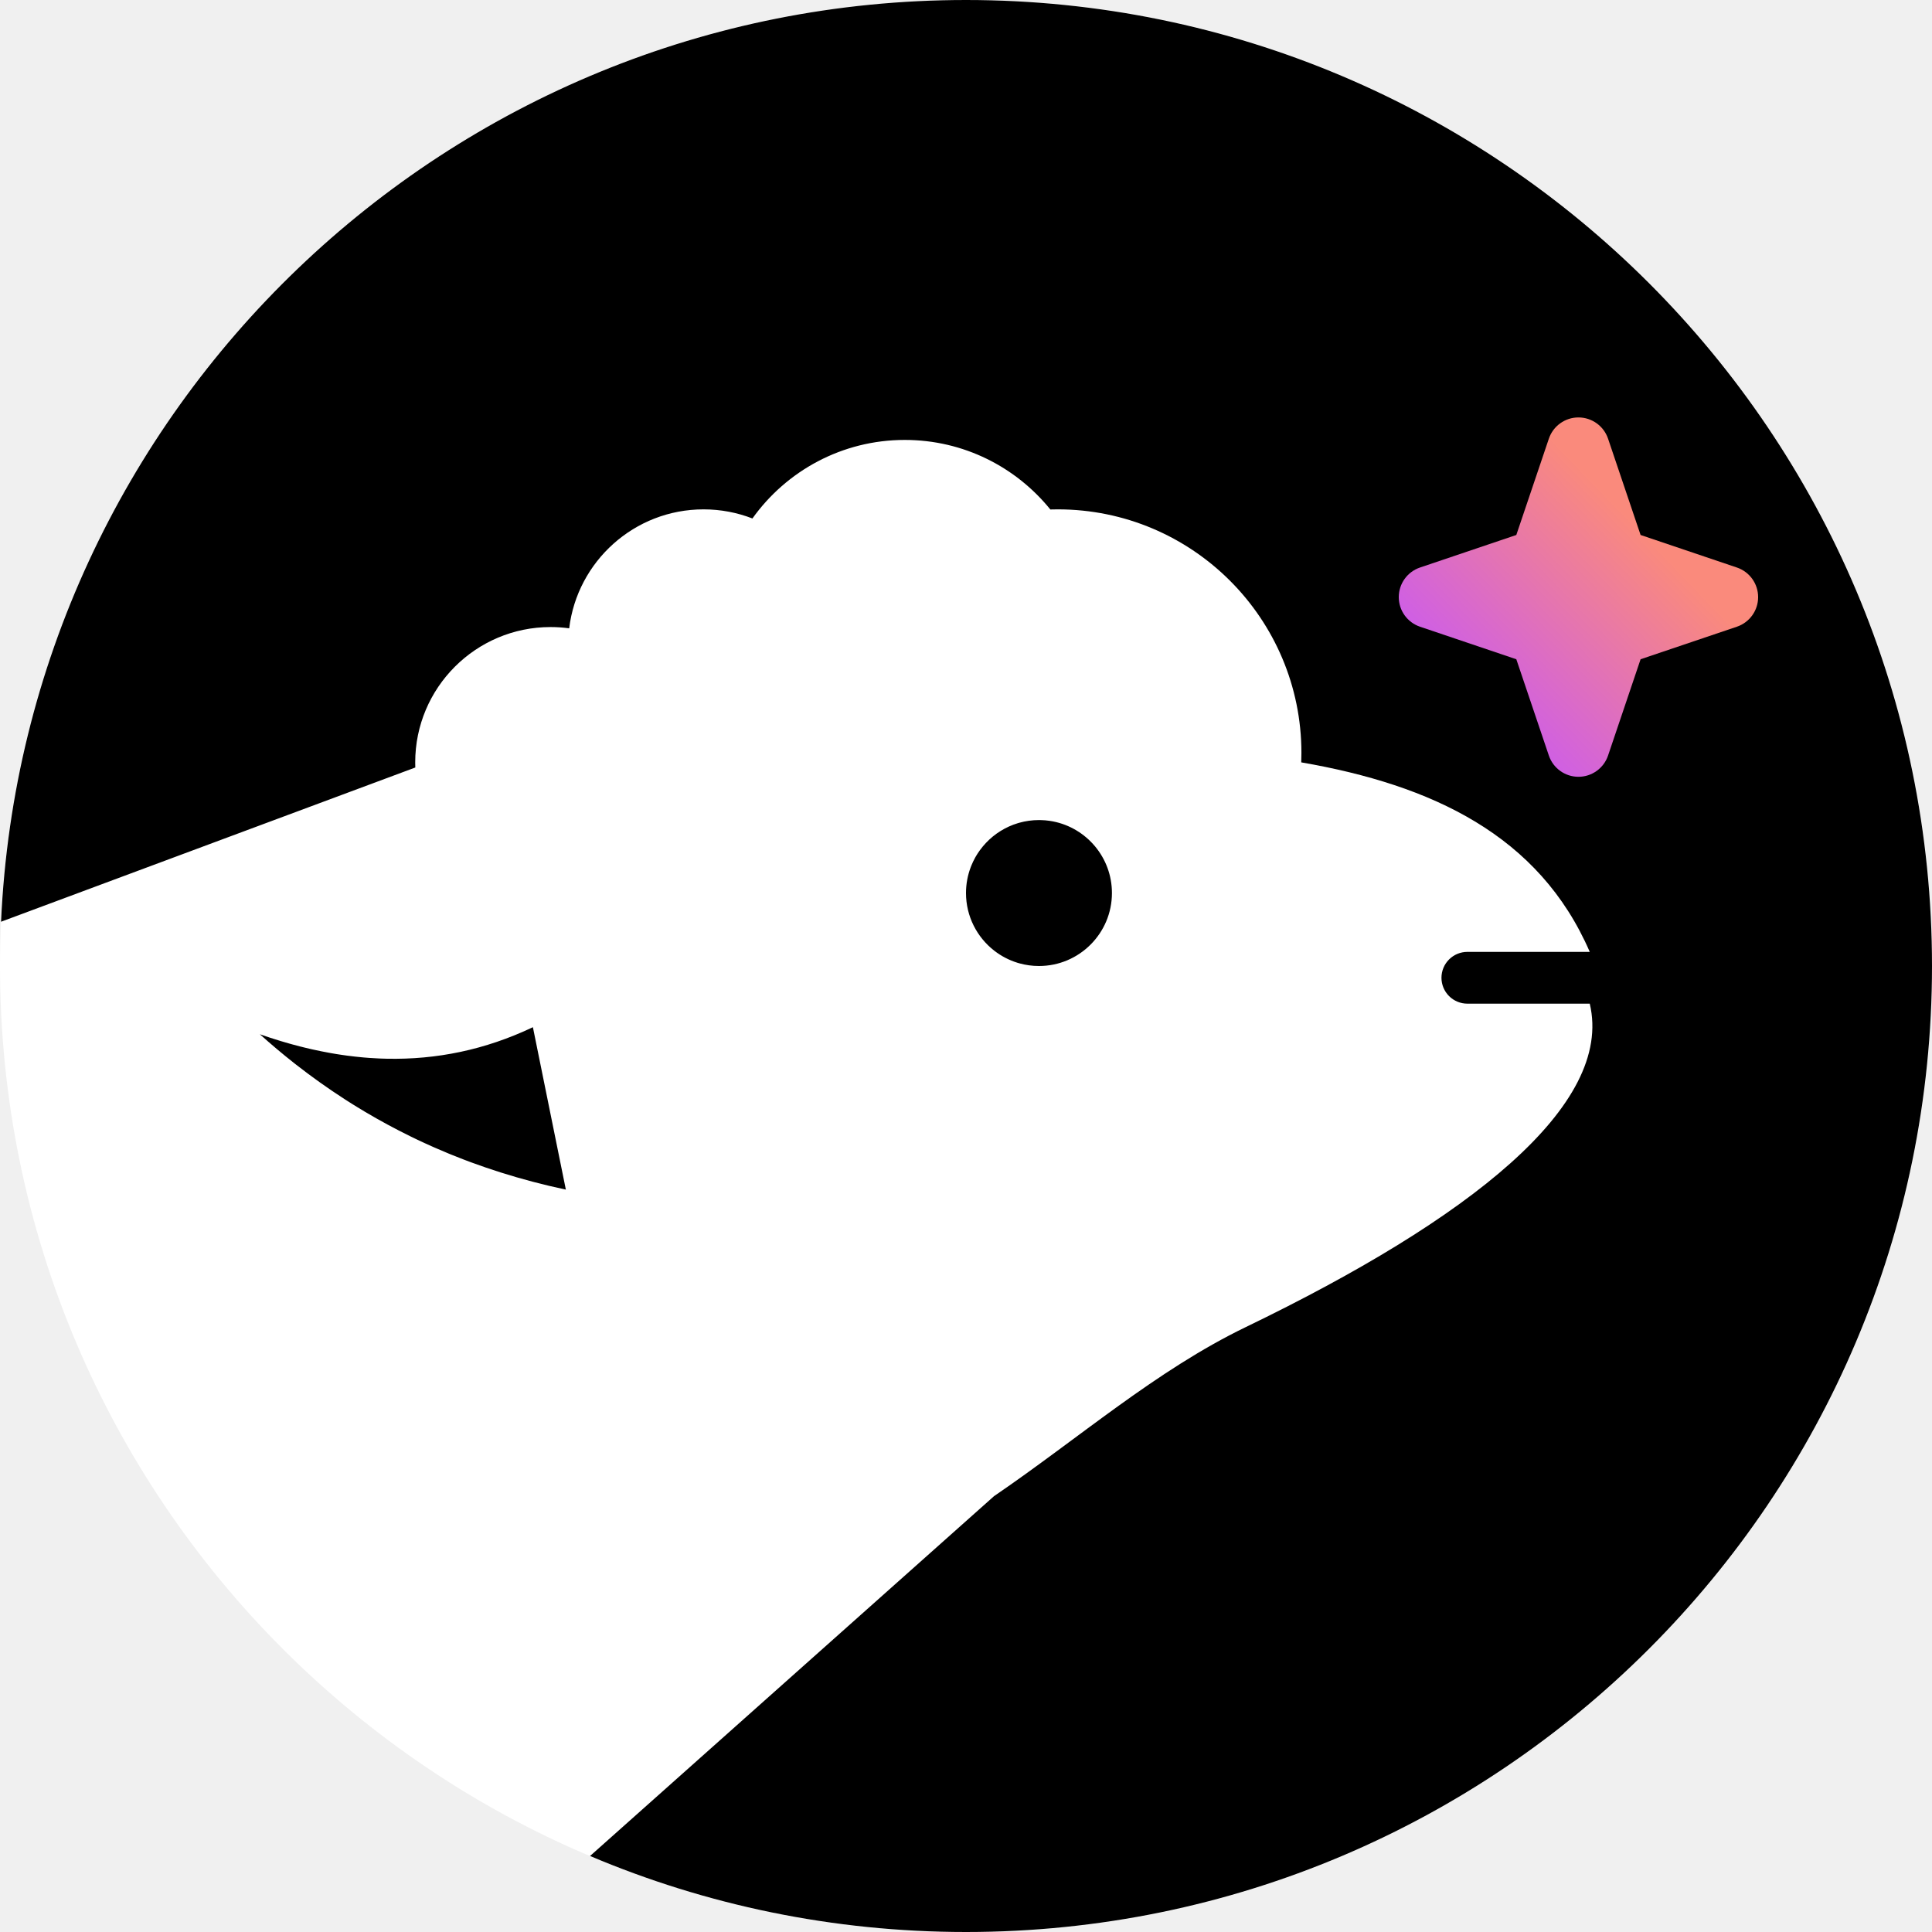
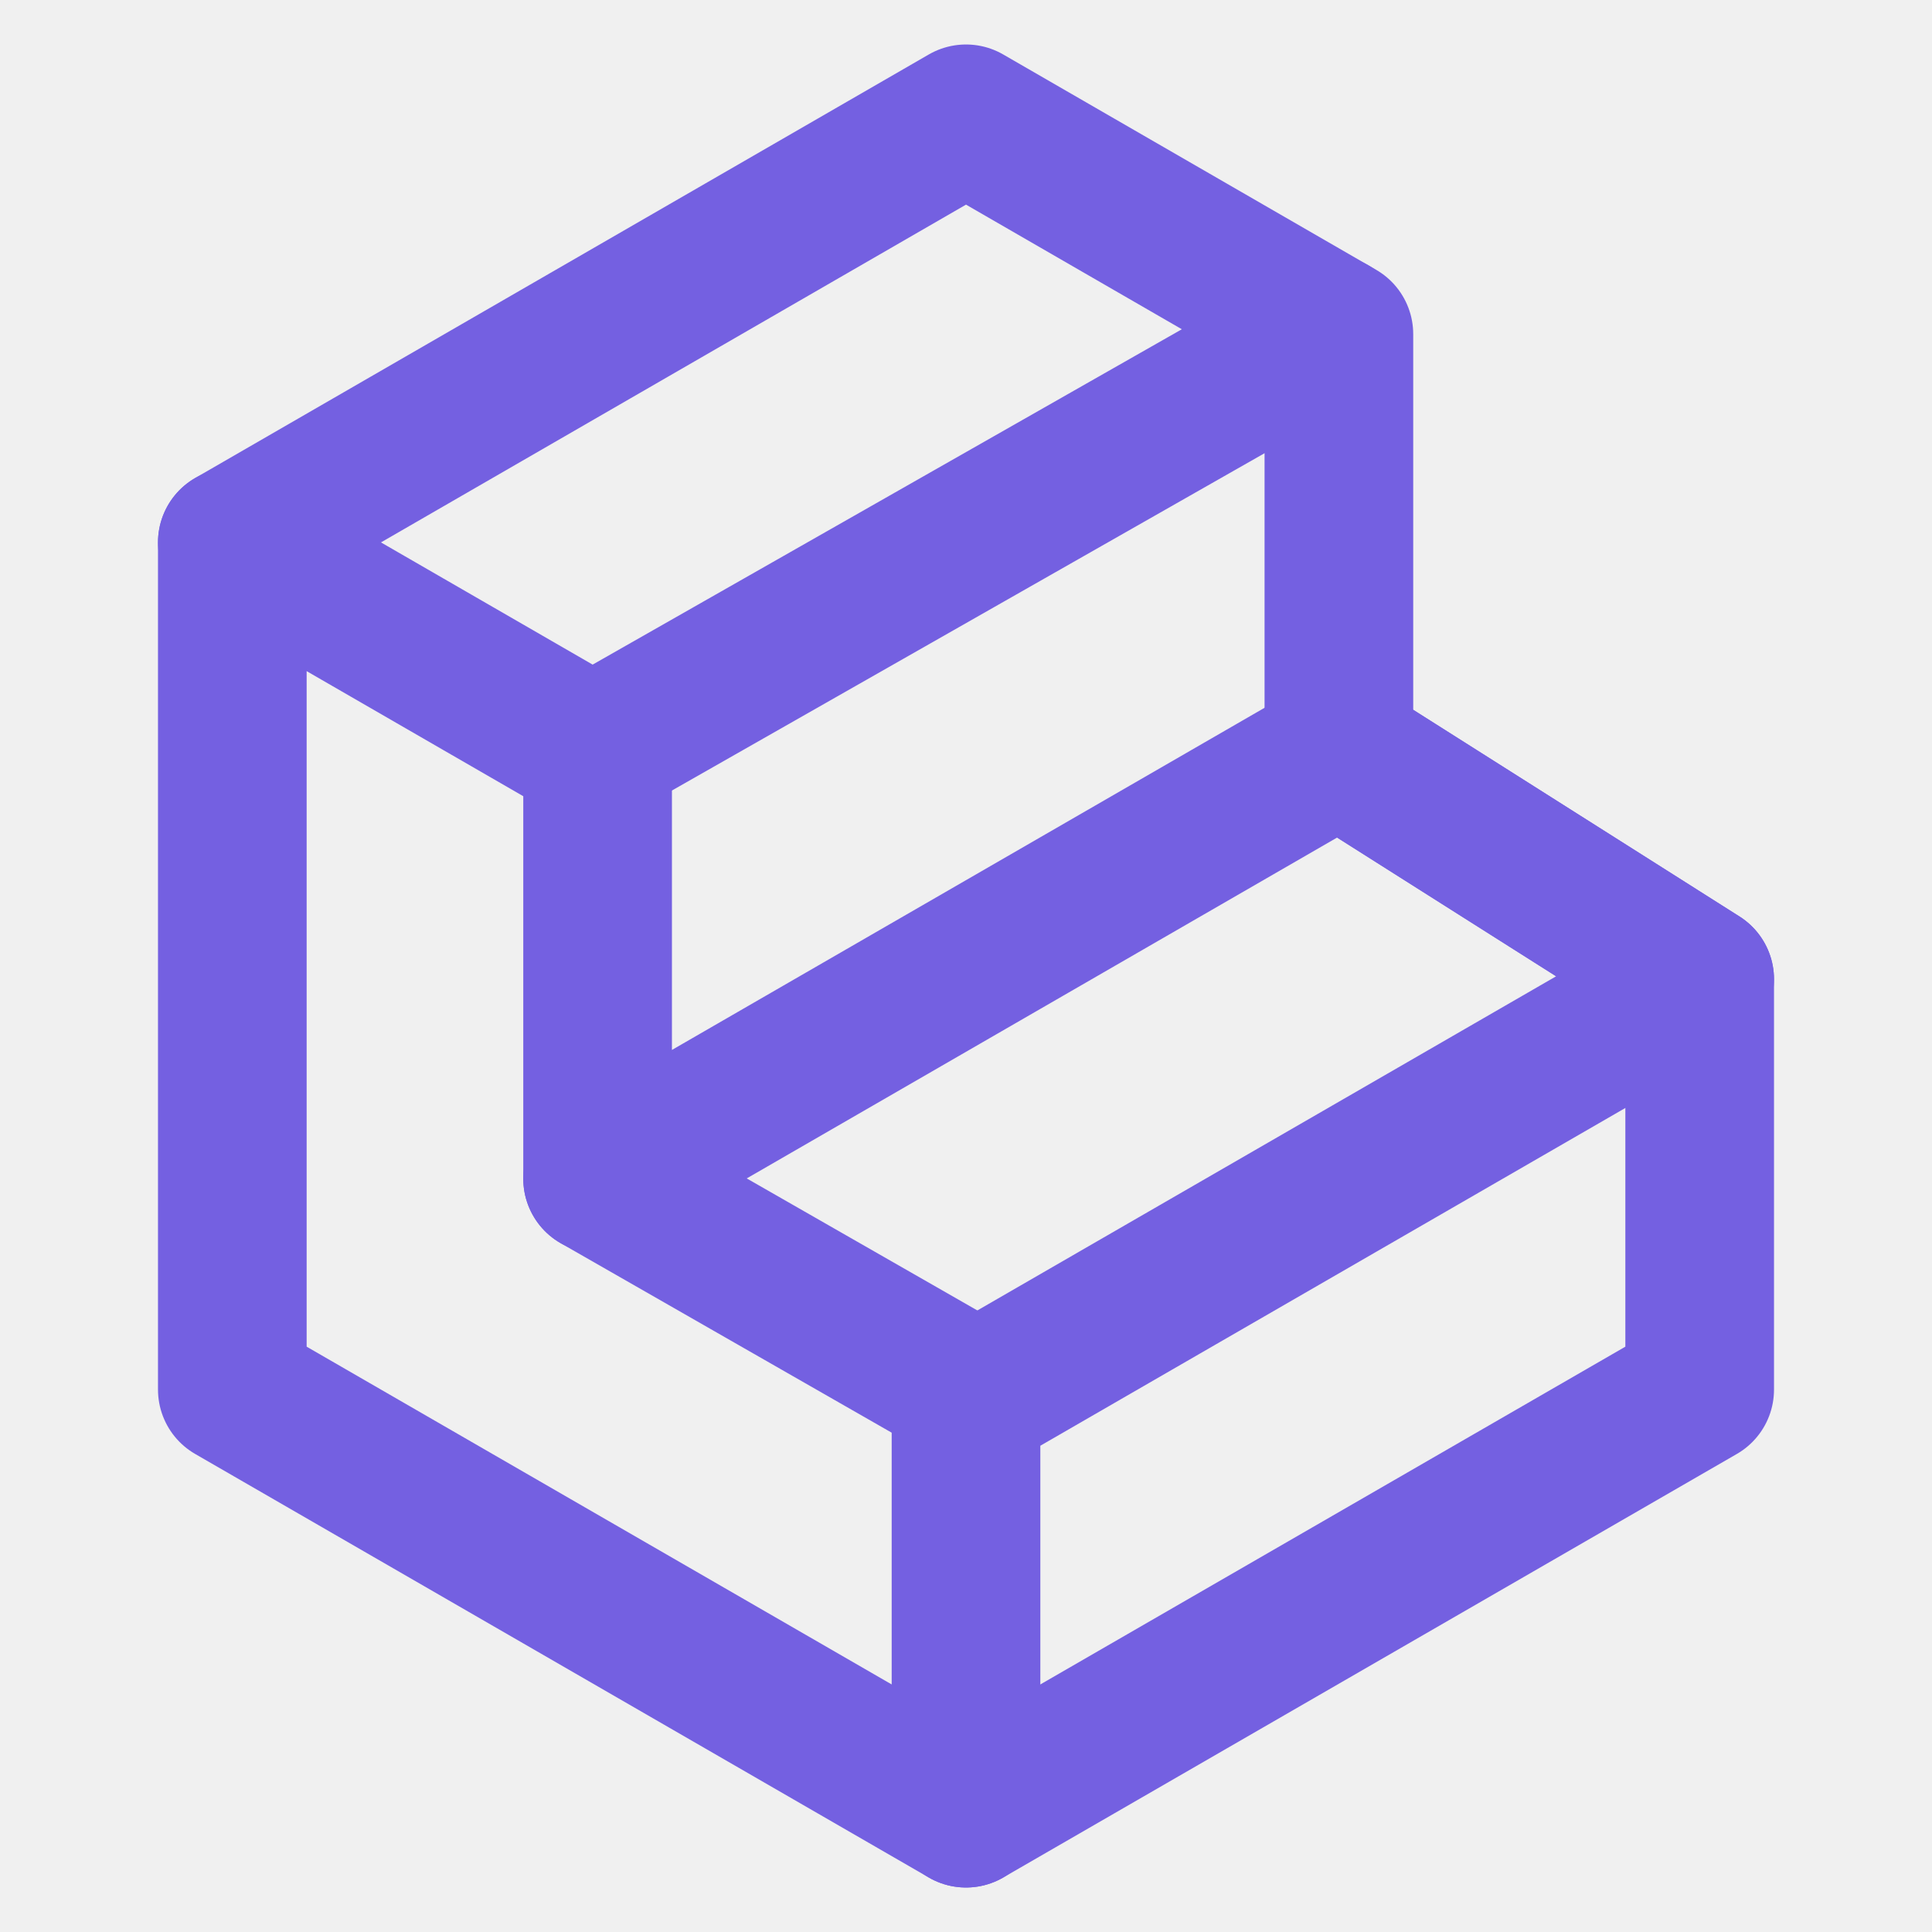
- <svg xmlns="http://www.w3.org/2000/svg" width="100%" height="100%" viewBox="0 0 2500 2500" version="1.1" xml:space="preserve" style="fill-rule:evenodd;clip-rule:evenodd;stroke-linejoin:round;stroke-miterlimit:2;">
-   <circle cx="1250" cy="1250" r="1250" style="fill:white;" />
-   <path d="M1.361,1192.72C31.242,529.397 579.285,0 1250,0C1939.89,0 2500,560.106 2500,1250C2500,1939.89 1939.89,2500 1250,2500C1077.46,2500 913.033,2464.97 763.515,2401.65L1286.27,1936.01C1395.56,1861.5 1495.89,1773.36 1612.13,1717.2C1900.91,1577.68 2088.43,1430.57 2057.14,1298.73L1898.76,1298.73C1889.87,1298.73 1881.35,1295.2 1875.07,1288.92C1868.78,1282.64 1865.25,1274.12 1865.25,1265.23C1865.25,1256.34 1868.78,1247.82 1875.07,1241.54C1881.35,1235.26 1889.87,1231.73 1898.76,1231.73L2057.14,1231.73C1991.65,1080.6 1852.91,1015.8 1684.03,986.538L1683.8,986.423C1683.95,982.41 1684.03,978.392 1684.03,974.355C1684.03,800.369 1542.77,659.115 1368.79,659.115C1365.55,659.115 1362.33,659.164 1359.13,659.261C1314.73,604.379 1246.84,569.264 1170.81,569.264C1089.54,569.264 1017.57,609.385 973.633,670.899C954.005,663.288 932.683,659.115 910.393,659.115C820.907,659.115 747.006,726.376 736.531,813.055C728.641,811.966 720.594,811.405 712.416,811.405C615.757,811.405 537.283,889.879 537.283,986.538C537.283,988.752 537.324,990.956 537.406,993.152L1.361,1192.72ZM689.573,1329.19L732.214,1539.35C703.305,1533.21 675.162,1525.79 647.774,1517.11C635.094,1513.1 622.574,1508.81 610.203,1504.26L608.676,1503.69C606.517,1502.89 604.363,1502.08 602.214,1501.27C601.493,1500.99 600.773,1500.72 600.044,1500.44C594.67,1498.38 589.327,1496.28 584.005,1494.11L582.223,1493.38L580.449,1492.66C574.319,1490.13 568.23,1487.54 562.176,1484.88L559.951,1483.89C553.08,1480.85 546.261,1477.72 539.498,1474.5L537.6,1473.59L536.523,1473.07C535.577,1472.62 534.633,1472.16 533.683,1471.7C532.781,1471.26 531.879,1470.82 530.972,1470.38C510.979,1460.58 491.45,1450.01 472.382,1438.69L471.751,1438.32C468.523,1436.4 465.309,1434.45 462.112,1432.49C460.459,1431.48 458.81,1430.46 457.159,1429.43L455.507,1428.4C452.632,1426.6 449.767,1424.78 446.916,1422.95L446.151,1422.45C424.58,1408.54 403.619,1393.63 383.259,1377.73L381.875,1376.65L380.324,1375.43C365.314,1363.6 350.627,1351.23 336.26,1338.33C345.383,1341.52 354.495,1344.49 363.593,1347.23C367.262,1348.33 370.929,1349.4 374.587,1350.43C375.409,1350.66 376.231,1350.89 377.039,1351.11L378.591,1351.54L380.35,1352.02C382.853,1352.69 385.356,1353.35 387.855,1353.99L388.41,1354.13C390.46,1354.65 392.509,1355.16 394.549,1355.66C396.796,1356.2 399.043,1356.74 401.281,1357.25C402.15,1357.45 403.018,1357.65 403.892,1357.85L405.409,1358.18C412.4,1359.74 419.384,1361.14 426.37,1362.4L427.913,1362.68C429.639,1362.99 431.364,1363.28 433.101,1363.57L434.178,1363.75C434.642,1363.83 435.106,1363.9 435.57,1363.98L436.792,1364.17C438.245,1364.4 439.697,1364.63 441.138,1364.84C443.455,1365.19 445.772,1365.52 448.093,1365.84L449.484,1366.02C455.932,1366.88 462.374,1367.6 468.82,1368.19L470.695,1368.36L472.357,1368.5C474.255,1368.66 476.153,1368.81 478.059,1368.94C482.113,1369.23 486.164,1369.46 490.214,1369.64C491.566,1369.7 492.917,1369.76 494.268,1369.8C496.447,1369.88 498.626,1369.94 500.796,1369.99C564.411,1371.28 627.391,1358.75 689.573,1329.19ZM1318.97,1064.64C1327.07,1062.37 1335.6,1061.16 1344.42,1061.16L1345.64,1061.17L1346.05,1061.17C1348.14,1061.21 1350.22,1061.31 1352.28,1061.48L1352.88,1061.54C1354.46,1061.67 1356.02,1061.86 1357.59,1062.07L1357.68,1062.09C1359.03,1062.28 1360.37,1062.5 1361.71,1062.74L1362.56,1062.9C1406.01,1071.38 1438.84,1109.67 1438.84,1155.58C1438.84,1207.69 1396.53,1250 1344.42,1250C1335.54,1250 1326.93,1248.77 1318.78,1246.47C1318.05,1246.27 1317.32,1246.05 1316.6,1245.83C1305.61,1242.44 1295.48,1237.1 1286.61,1230.22L1286.45,1230.1C1264.28,1212.82 1250,1185.85 1250,1155.58C1250,1143.77 1252.17,1132.47 1256.14,1122.05C1256.39,1121.39 1256.64,1120.74 1256.91,1120.1C1258.28,1116.7 1259.85,1113.41 1261.6,1110.22L1262.23,1109.09L1262.8,1108.1L1262.93,1107.88C1263.33,1107.21 1263.73,1106.55 1264.14,1105.89C1264.48,1105.33 1264.84,1104.78 1265.19,1104.23C1266.08,1102.87 1266.99,1101.54 1267.94,1100.23C1270.39,1096.85 1273.06,1093.64 1275.92,1090.62C1287.1,1078.84 1301.28,1069.93 1317.23,1065.14L1318.02,1064.91L1318.97,1064.64Z" />
-   <g transform="matrix(1.13971,0,0,1.13971,-362.279,-67.3032)">
-     <path d="M2076.39,557.117C2081.27,542.703 2094.79,533 2110,533C2125.21,533 2138.73,542.703 2143.61,557.117L2180.55,666.453L2289.88,703.395C2304.3,708.266 2314,721.786 2314,737C2314,752.214 2304.3,765.734 2289.88,770.605L2180.55,807.547L2143.61,916.883C2138.73,931.297 2125.21,941 2110,941C2094.79,941 2081.27,931.297 2076.39,916.883L2039.45,807.547L1930.12,770.605C1915.7,765.734 1906,752.214 1906,737C1906,721.786 1915.7,708.266 1930.12,703.395L2039.45,666.453L2076.39,557.117Z" style="fill:url(#_Linear1);" />
+ <svg xmlns="http://www.w3.org/2000/svg" width="100%" height="100%" viewBox="0 0 1000 1000" version="1.1" xml:space="preserve" style="fill-rule:evenodd;clip-rule:evenodd;stroke-linecap:round;stroke-miterlimit:1.5;">
+   <g transform="matrix(6.85156,0,0,6.85156,-1778.51,-2841.5)">
+     <g transform="matrix(1,0,0,1,-166.277,7.69873)">
+       <path d="M471,496.068L498.831,512" style="fill:none;stroke:rgb(116,96,225);stroke-width:11.23px;" />
+     </g>
+     <g transform="matrix(1,0,0,1,-166.277,7.69873)">
+       <path d="M471,463.932L471,496.068L527,463.736L554.256,481L498.831,513L498.831,544" style="fill:none;stroke:rgb(116,96,225);stroke-width:11.23px;stroke-linejoin:round;" />
+     </g>
+     <g transform="matrix(1,0,0,1,-166.277,7.69873)">
+       <path d="M443.405,448L470.605,463.704L526.426,431.932" style="fill:none;stroke:rgb(116,96,225);stroke-width:11.23px;stroke-linejoin:round;" />
+     </g>
+     <g transform="matrix(1,0,0,1,-166.277,7.69873)">
+       <path d="M498.831,416L443.405,448L443.405,512L498.831,544L554.256,512L554.256,481L527,463.736L527,432.264L498.831,416Z" style="fill:none;stroke:rgb(116,96,225);stroke-width:11.23px;stroke-linejoin:round;" />
+     </g>
  </g>
-   <defs>
-     <linearGradient id="_Linear1" x1="0" y1="0" x2="1" y2="0" gradientUnits="userSpaceOnUse" gradientTransform="matrix(236.025,-227.251,227.251,236.025,1952.5,896.108)">
-       <stop offset="0" style="stop-color:rgb(196,84,255);stop-opacity:1" />
-       <stop offset="1" style="stop-color:rgb(250,138,124);stop-opacity:1" />
-     </linearGradient>
-   </defs>
</svg>
